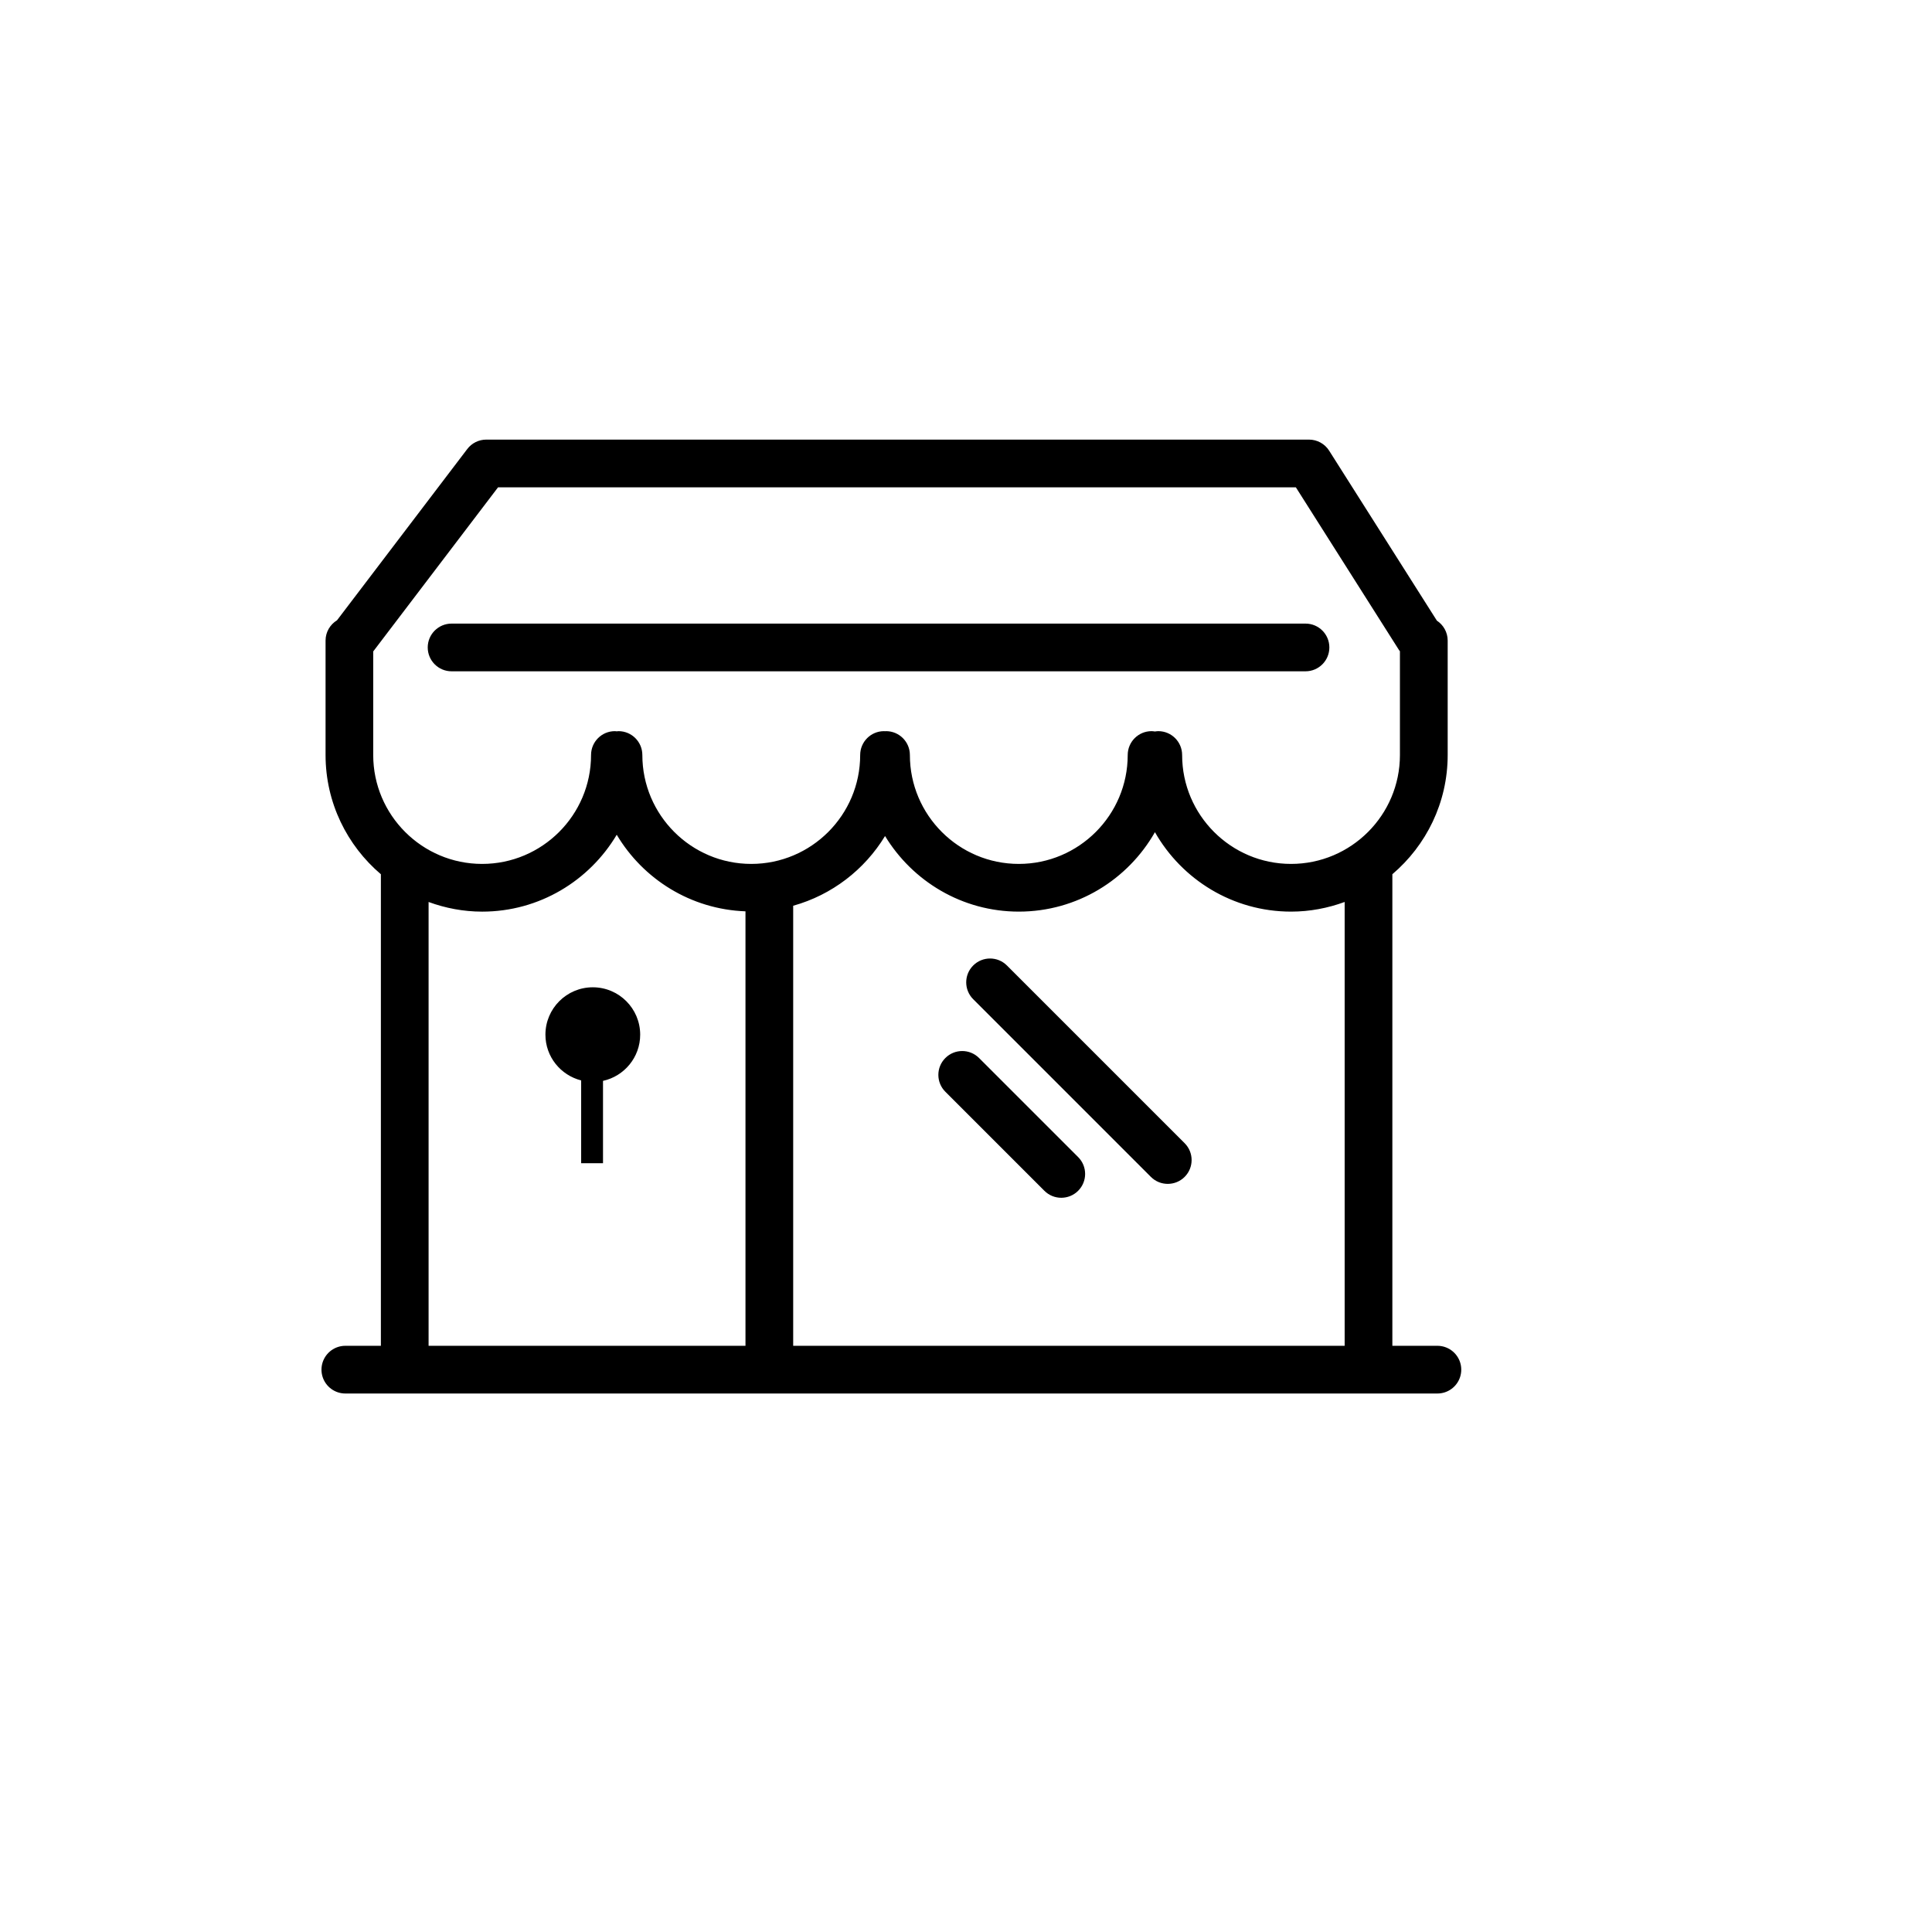
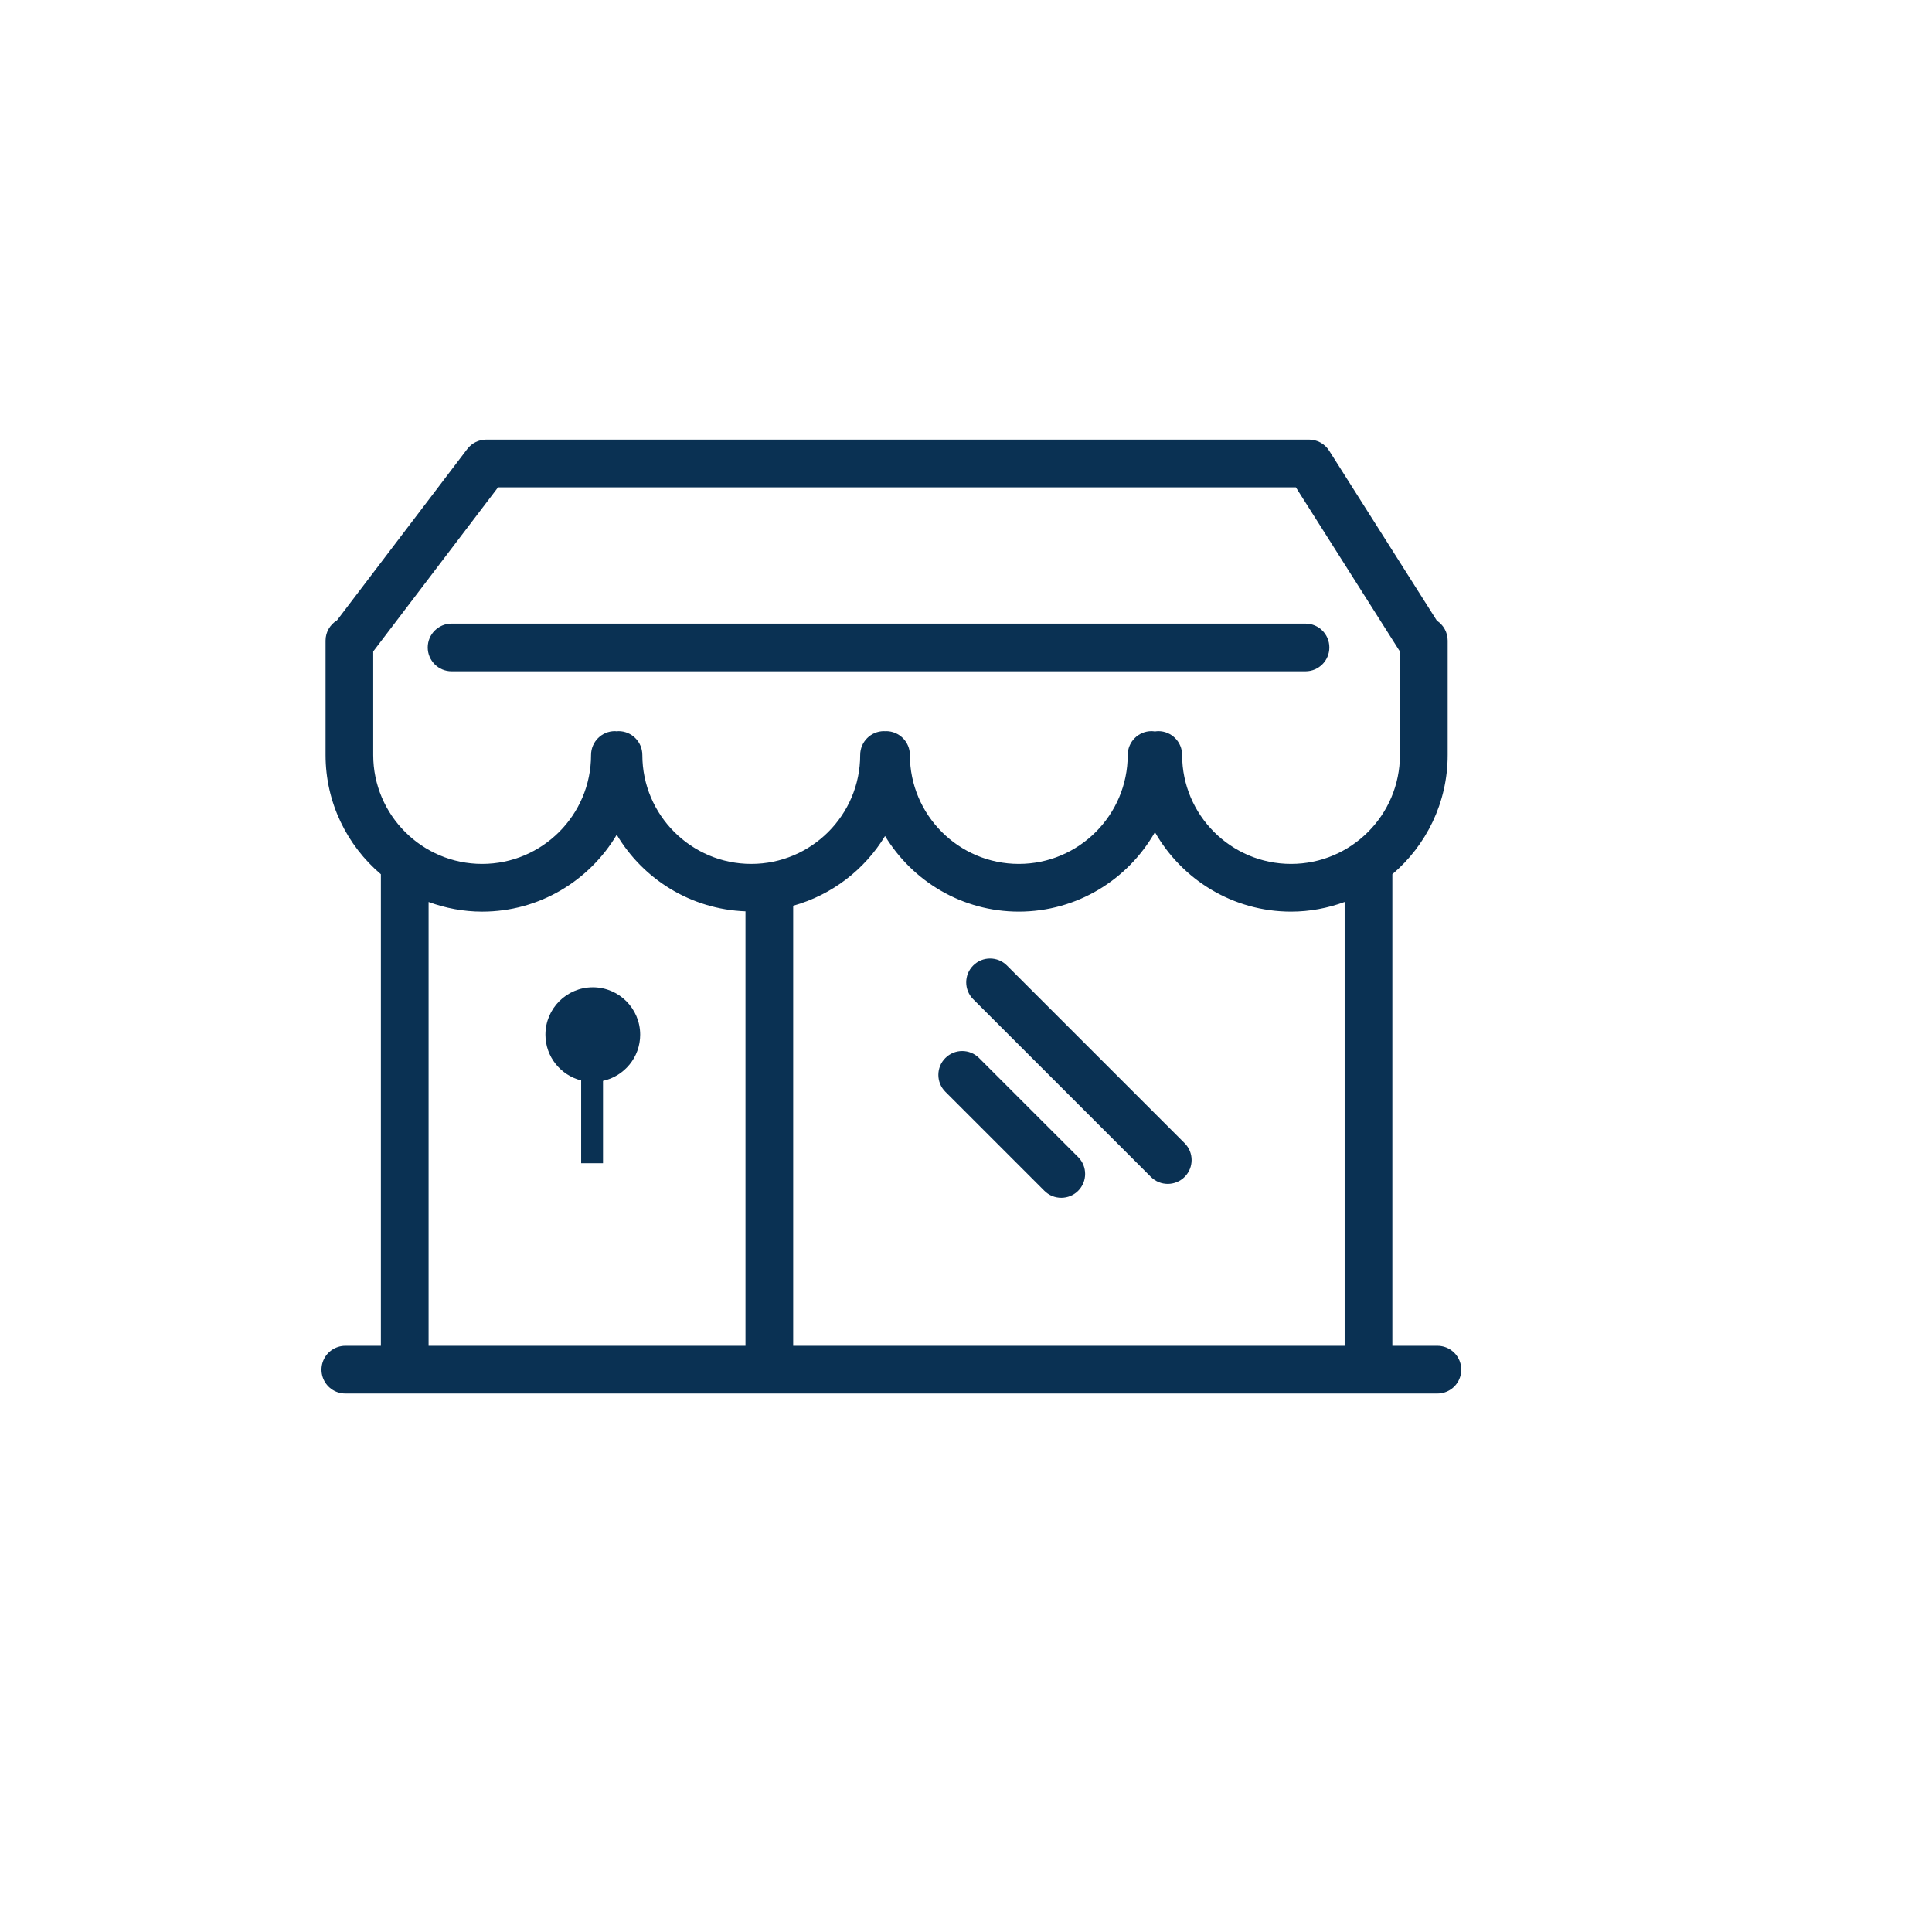
- <svg xmlns="http://www.w3.org/2000/svg" version="1.1" id="Layer_1" x="0px" y="0px" width="90px" height="90px" viewBox="4.5 -9.0 90.0 121.5" enable-background="new 0 0 90 90" xml:space="preserve">
+ <svg xmlns="http://www.w3.org/2000/svg" stroke="#fffff" fill="#0a3153" version="1.1" id="Layer_1" x="0px" y="0px" width="90px" height="90px" viewBox="4.5 -9.0 90.0 121.5" enable-background="new 0 0 90 90" xml:space="preserve">
  <g id="Layer_2">
</g>
  <g id="Layer_3">
</g>
-   <line fill="none" stroke="#000000" stroke-width="3" stroke-linecap="round" stroke-linejoin="round" stroke-miterlimit="10" x1="10.467" y1="77.135" x2="79.146" y2="77.135" />
+   <line fill="none" stroke="#0a3153" stroke-width="3" stroke-linecap="round" stroke-linejoin="round" stroke-miterlimit="10" x1="10.467" y1="77.135" x2="79.146" y2="77.135" />
  <g>
    <path d="M79.112,30.03l-6.774-10.687c-0.274-0.434-0.753-0.697-1.267-0.697H19.33c-0.469,0-0.91,0.219-1.194,0.592l-8.191,10.77   c-0.431,0.264-0.721,0.734-0.721,1.276v7.198c0,3.002,1.354,5.69,3.479,7.498v30.86c0,0.829,0.672,1.5,1.5,1.5s1.5-0.671,1.5-1.5   V47.724c1.053,0.385,2.185,0.607,3.37,0.607c3.598,0,6.743-1.946,8.462-4.835c1.66,2.79,4.652,4.689,8.097,4.816v28.135   c0,0.829,0.672,1.5,1.5,1.5s1.5-0.671,1.5-1.5V47.961c2.437-0.679,4.491-2.27,5.777-4.385c1.729,2.844,4.848,4.754,8.412,4.754   c3.666,0,6.865-2.017,8.561-4.996c1.696,2.979,4.895,4.996,8.561,4.996c1.185,0,2.317-0.221,3.37-0.607V76.84   c0,0.829,0.672,1.5,1.5,1.5s1.5-0.671,1.5-1.5V45.979c2.125-1.808,3.479-4.496,3.479-7.498v-7.198   C79.791,30.759,79.52,30.298,79.112,30.03z M69.942,45.33c-3.777,0-6.85-3.072-6.85-6.849c0-0.829-0.672-1.5-1.5-1.5   c-0.072,0-0.141,0.011-0.211,0.021c-0.07-0.01-0.139-0.021-0.211-0.021c-0.828,0-1.5,0.671-1.5,1.5c0,3.776-3.072,6.849-6.85,6.849   c-3.776,0-6.849-3.072-6.849-6.849c0-0.829-0.672-1.5-1.5-1.5c-0.022,0-0.042,0.005-0.063,0.006   c-0.022-0.001-0.042-0.006-0.063-0.006c-0.828,0-1.5,0.671-1.5,1.5c0,3.776-3.072,6.849-6.85,6.849   c-3.776,0-6.849-3.072-6.849-6.849c0-0.829-0.672-1.5-1.5-1.5c-0.039,0-0.075,0.008-0.113,0.011   c-0.038-0.003-0.074-0.011-0.113-0.011c-0.828,0-1.5,0.671-1.5,1.5c0,3.776-3.072,6.849-6.85,6.849   c-3.776,0-6.849-3.072-6.849-6.849v-6.513l7.851-10.322h50.172l6.493,10.244c0.015,0.023,0.036,0.04,0.052,0.062v6.529   C76.791,42.258,73.719,45.33,69.942,45.33z" />
    <path d="M52.074,51.718c-0.586-0.586-1.535-0.586-2.121,0c-0.586,0.585-0.586,1.535,0,2.121l11.174,11.174   c0.293,0.293,0.677,0.439,1.061,0.439s0.768-0.146,1.061-0.439c0.586-0.585,0.586-1.535,0-2.121L52.074,51.718z" />
    <path d="M50.322,57.537c-0.586-0.586-1.535-0.586-2.121,0c-0.586,0.585-0.586,1.536,0,2.121l6.229,6.229   c0.293,0.293,0.677,0.439,1.061,0.439s0.768-0.146,1.061-0.439c0.586-0.585,0.586-1.536,0-2.121L50.322,57.537z" />
    <path d="M26.03,53.089c-1.645,0-2.979,1.334-2.979,2.979c0,1.391,0.958,2.55,2.247,2.878v5.206h1.374v-5.178   c1.336-0.294,2.338-1.481,2.338-2.906C29.009,54.423,27.675,53.089,26.03,53.089z" />
    <path d="M70.852,30.217H17.149c-0.828,0-1.5,0.671-1.5,1.5c0,0.829,0.672,1.5,1.5,1.5h53.702c0.828,0,1.5-0.671,1.5-1.5   C72.352,30.888,71.68,30.217,70.852,30.217z" />
  </g>
</svg>
